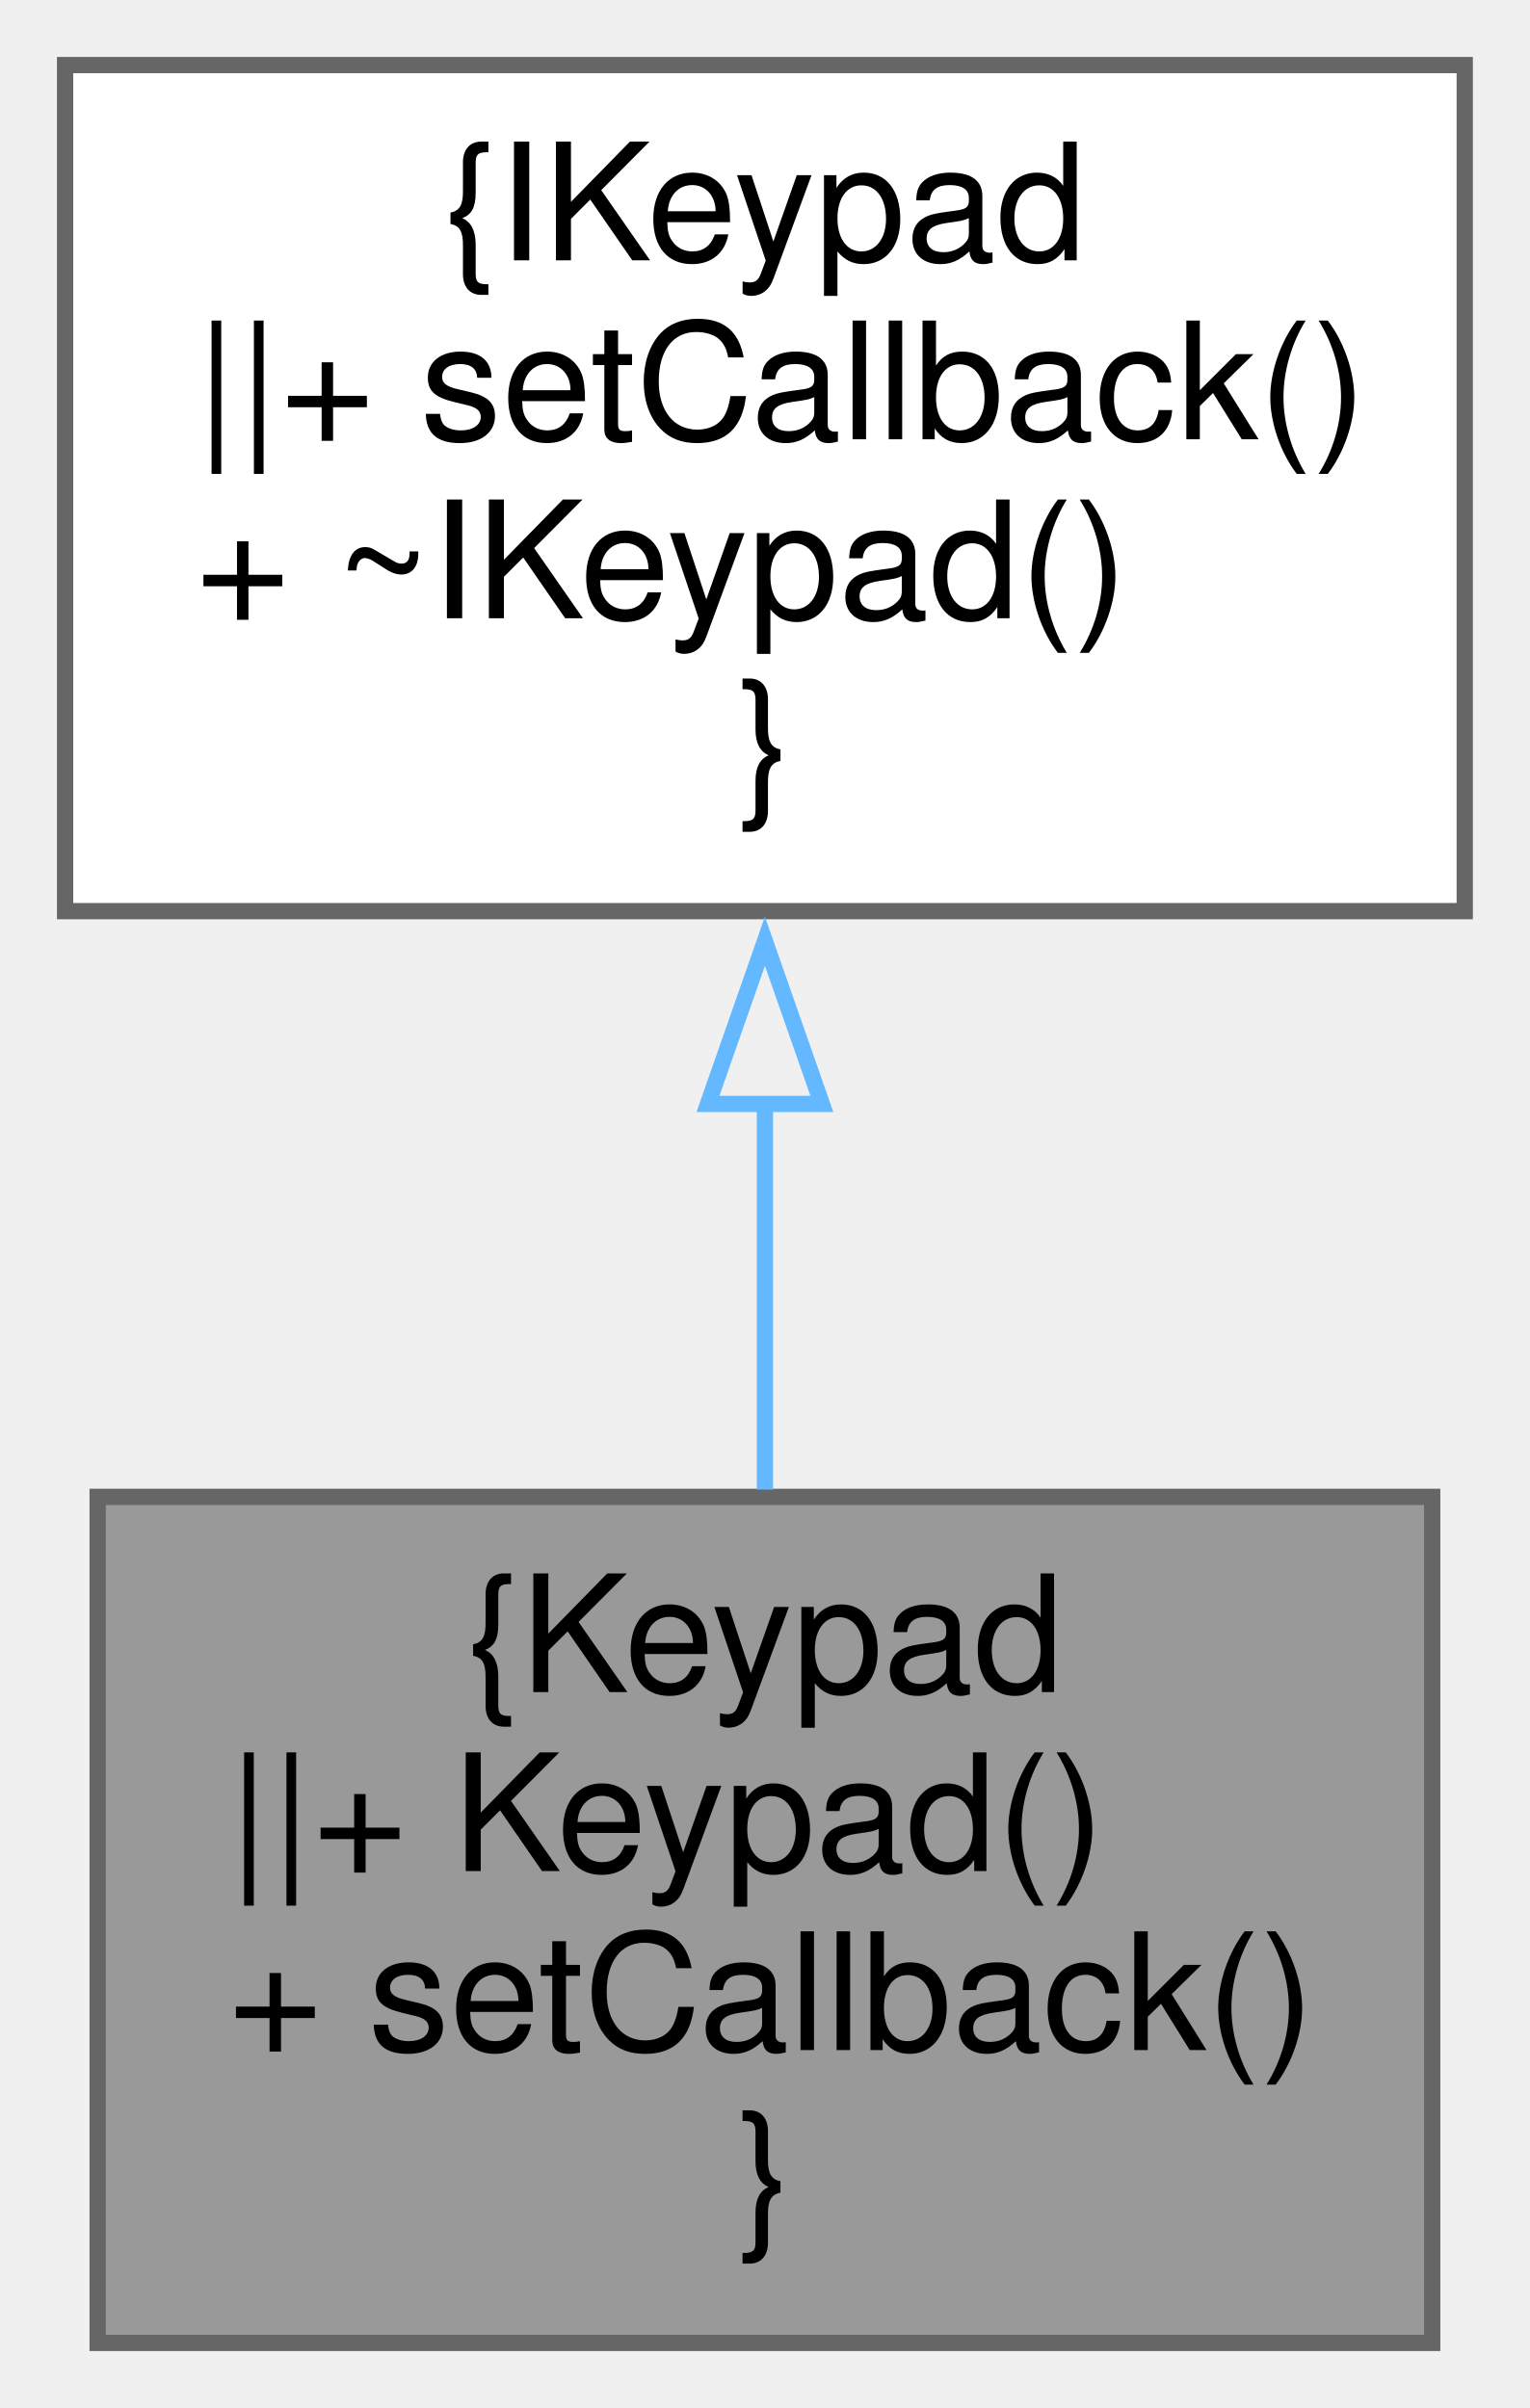
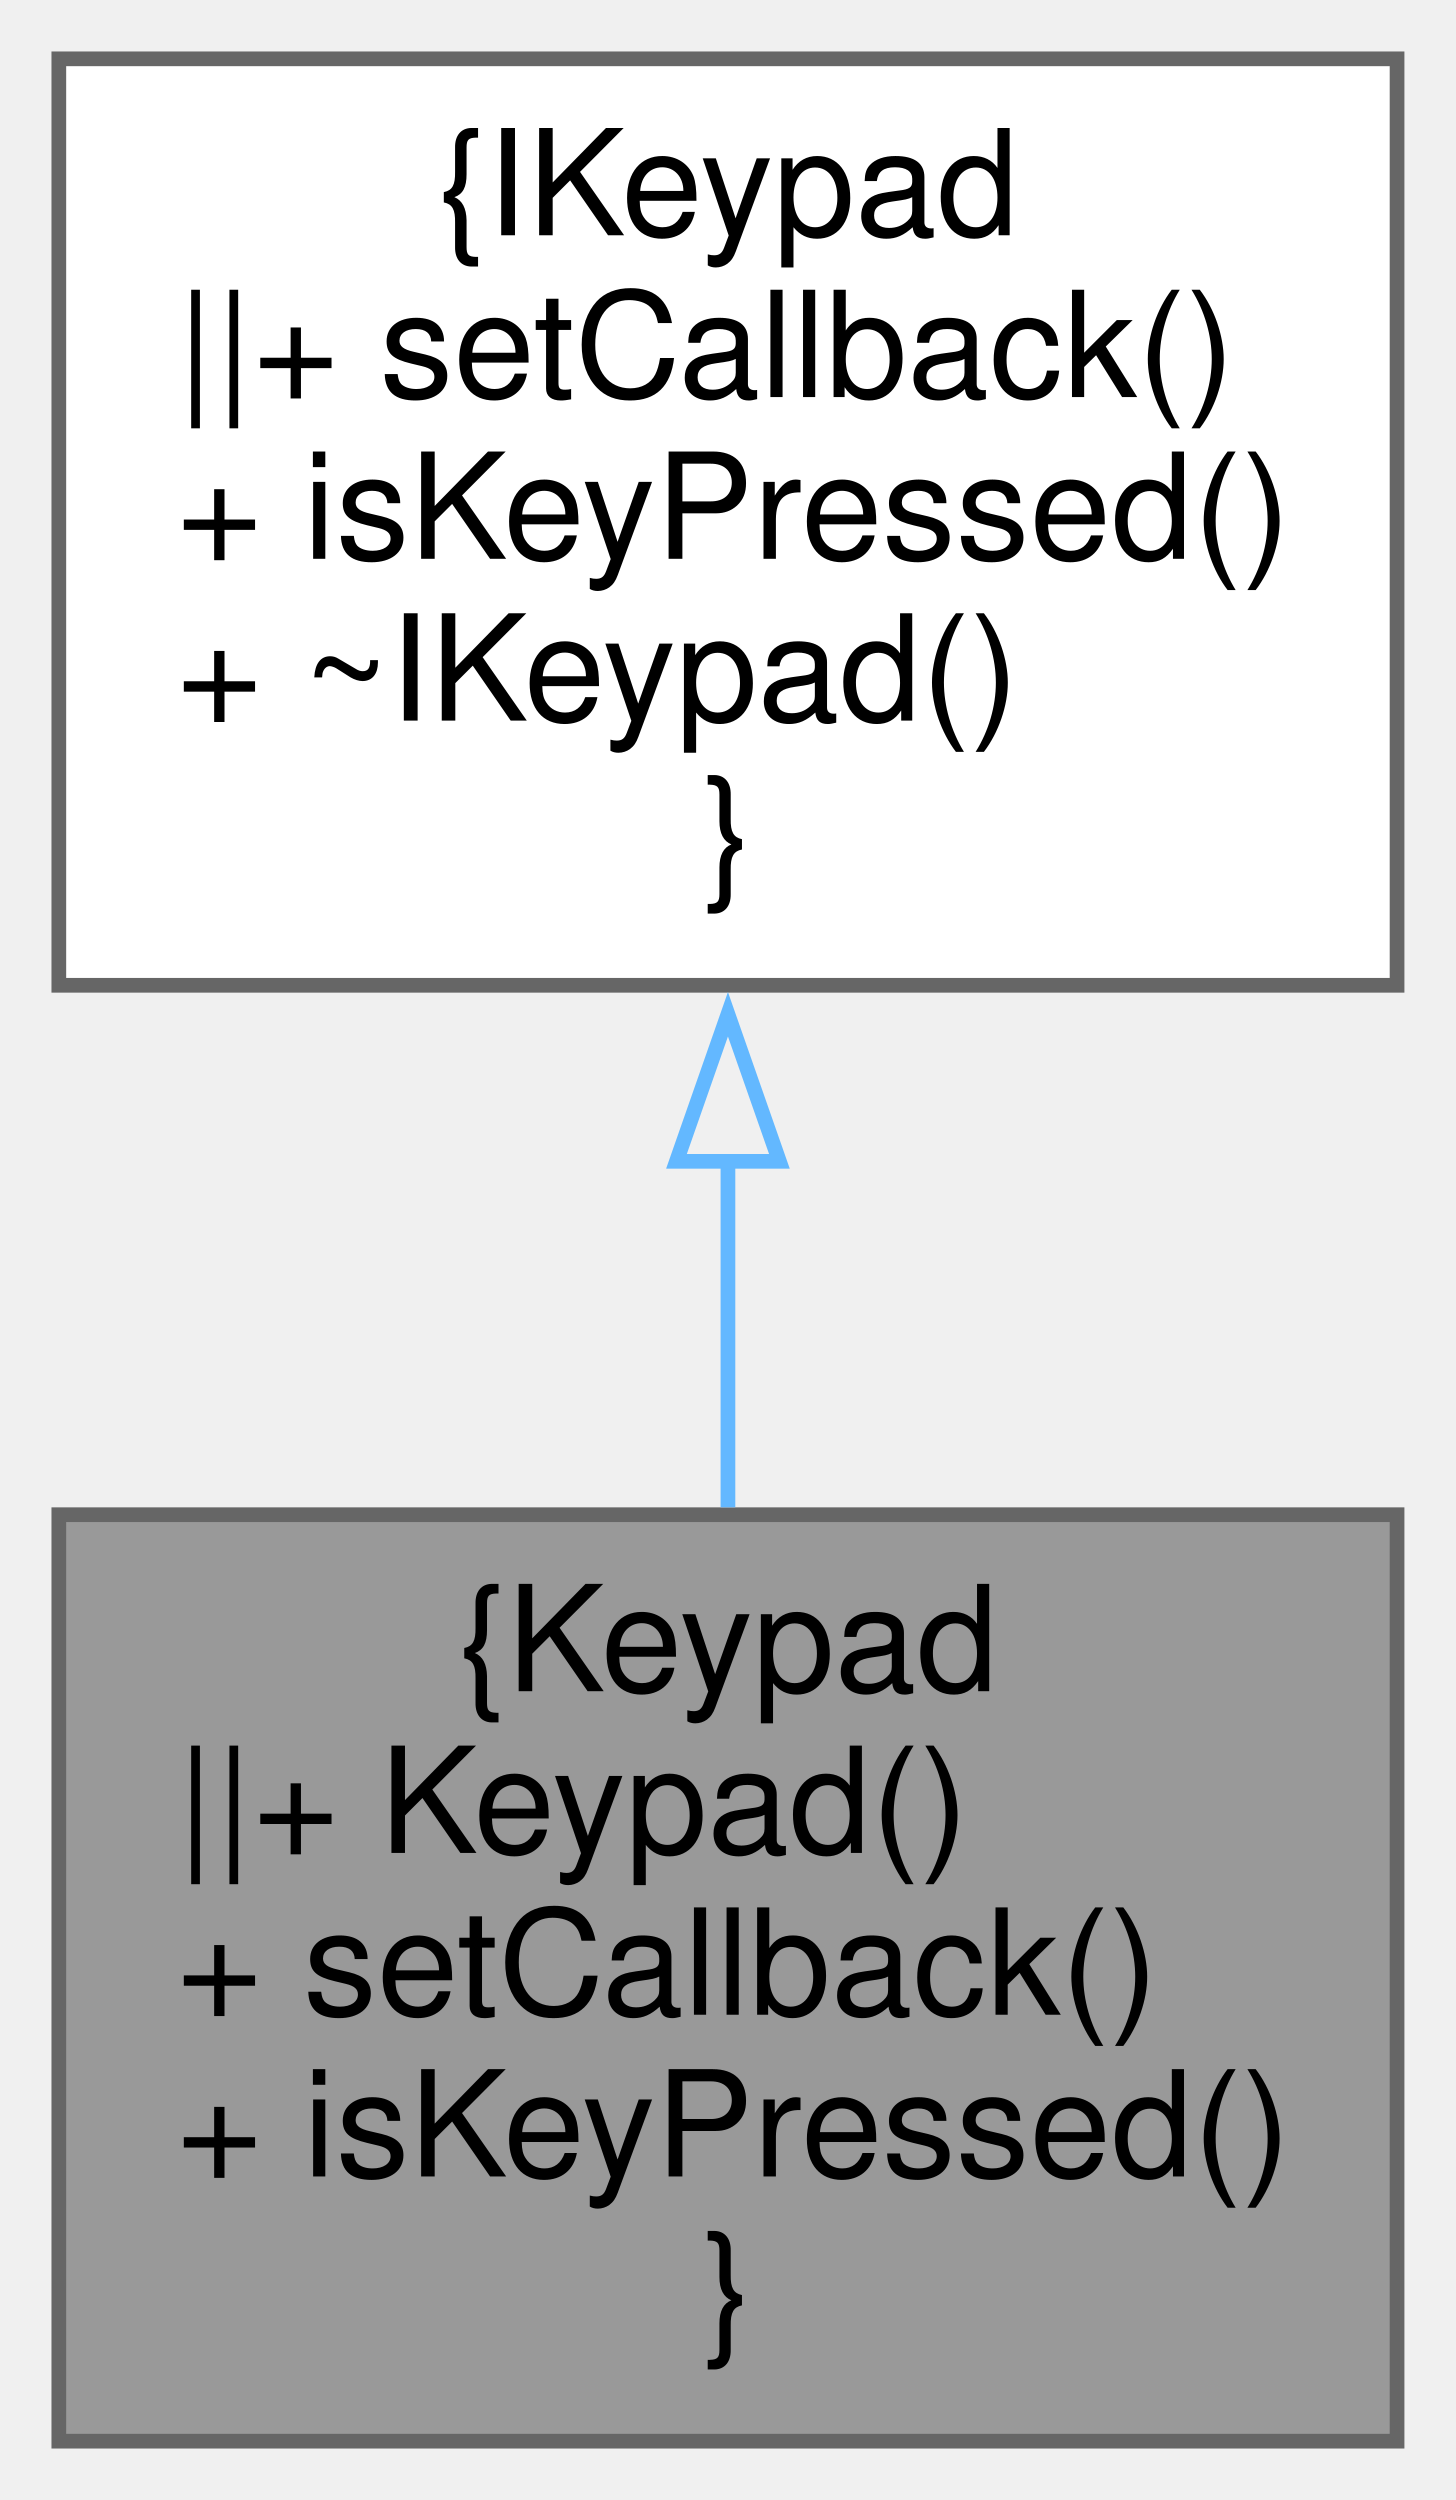
- <svg xmlns="http://www.w3.org/2000/svg" xmlns:xlink="http://www.w3.org/1999/xlink" width="94pt" height="148pt" viewBox="0.00 0.00 94.00 148.00">
-   <g id="graph0" class="graph" transform="scale(1 1) rotate(0) translate(4 144)">
+ <svg xmlns="http://www.w3.org/2000/svg" xmlns:xlink="http://www.w3.org/1999/xlink" width="99pt" height="170pt" viewBox="0.00 0.00 99.00 170.00">
+   <g id="graph0" class="graph" transform="scale(1 1) rotate(0) translate(4 166)">
    <g id="node1" class="node">
      <g id="a_node1">
        <a xlink:title=" ">
-           <polygon fill="#999999" stroke="#666666" points="84,-52 2,-52 2,0 84,0 84,-52" />
-           <text text-anchor="middle" x="43" y="-40" font-family="Helvetica,sans-Serif" font-size="10.00">{Keypad</text>
-           <text text-anchor="start" x="10" y="-29" font-family="Helvetica,sans-Serif" font-size="10.00">||+ Keypad()</text>
-           <text text-anchor="start" x="10" y="-18" font-family="Helvetica,sans-Serif" font-size="10.00">+ setCallback()</text>
-           <text text-anchor="middle" x="43" y="-7" font-family="Helvetica,sans-Serif" font-size="10.00">}</text>
+           <polygon fill="#999999" stroke="#666666" points="91,-63 0,-63 0,0 91,0 91,-63" />
+           <text text-anchor="middle" x="45.5" y="-51" font-family="Helvetica,sans-Serif" font-size="10.00">{Keypad</text>
+           <text text-anchor="start" x="8" y="-40" font-family="Helvetica,sans-Serif" font-size="10.00">||+ Keypad()</text>
+           <text text-anchor="start" x="8" y="-29" font-family="Helvetica,sans-Serif" font-size="10.00">+ setCallback()</text>
+           <text text-anchor="start" x="8" y="-18" font-family="Helvetica,sans-Serif" font-size="10.00">+ isKeyPressed()</text>
+           <text text-anchor="middle" x="45.5" y="-7" font-family="Helvetica,sans-Serif" font-size="10.00">}</text>
        </a>
      </g>
    </g>
    <g id="node2" class="node">
      <g id="a_node2">
        <a xlink:href="classIKeypad.xhtml" target="_top" xlink:title="Interface to an human input device.">
-           <polygon fill="white" stroke="#666666" points="86,-140 0,-140 0,-88 86,-88 86,-140" />
-           <text text-anchor="middle" x="43" y="-128" font-family="Helvetica,sans-Serif" font-size="10.00">{IKeypad</text>
-           <text text-anchor="start" x="8" y="-117" font-family="Helvetica,sans-Serif" font-size="10.00">||+ setCallback()</text>
-           <text text-anchor="start" x="8" y="-106" font-family="Helvetica,sans-Serif" font-size="10.00">+ ~IKeypad()</text>
-           <text text-anchor="middle" x="43" y="-95" font-family="Helvetica,sans-Serif" font-size="10.00">}</text>
+           <polygon fill="white" stroke="#666666" points="91,-162 0,-162 0,-99 91,-99 91,-162" />
+           <text text-anchor="middle" x="45.5" y="-150" font-family="Helvetica,sans-Serif" font-size="10.00">{IKeypad</text>
+           <text text-anchor="start" x="8" y="-139" font-family="Helvetica,sans-Serif" font-size="10.00">||+ setCallback()</text>
+           <text text-anchor="start" x="8" y="-128" font-family="Helvetica,sans-Serif" font-size="10.00">+ isKeyPressed()</text>
+           <text text-anchor="start" x="8" y="-117" font-family="Helvetica,sans-Serif" font-size="10.00">+ ~IKeypad()</text>
+           <text text-anchor="middle" x="45.5" y="-106" font-family="Helvetica,sans-Serif" font-size="10.00">}</text>
        </a>
      </g>
    </g>
    <g id="edge1" class="edge">
-       <path fill="none" stroke="#63b8ff" d="M43,-76.26C43,-68.24 43,-59.92 43,-52.45" />
-       <polygon fill="none" stroke="#63b8ff" points="39.5,-76.15 43,-86.15 46.5,-76.15 39.5,-76.15" />
+       <path fill="none" stroke="#63b8ff" d="M45.5,-87.15C45.5,-79.2 45.5,-71.02 45.5,-63.5" />
+       <polygon fill="none" stroke="#63b8ff" points="42,-87.03 45.5,-97.03 49,-87.03 42,-87.03" />
    </g>
  </g>
</svg>
